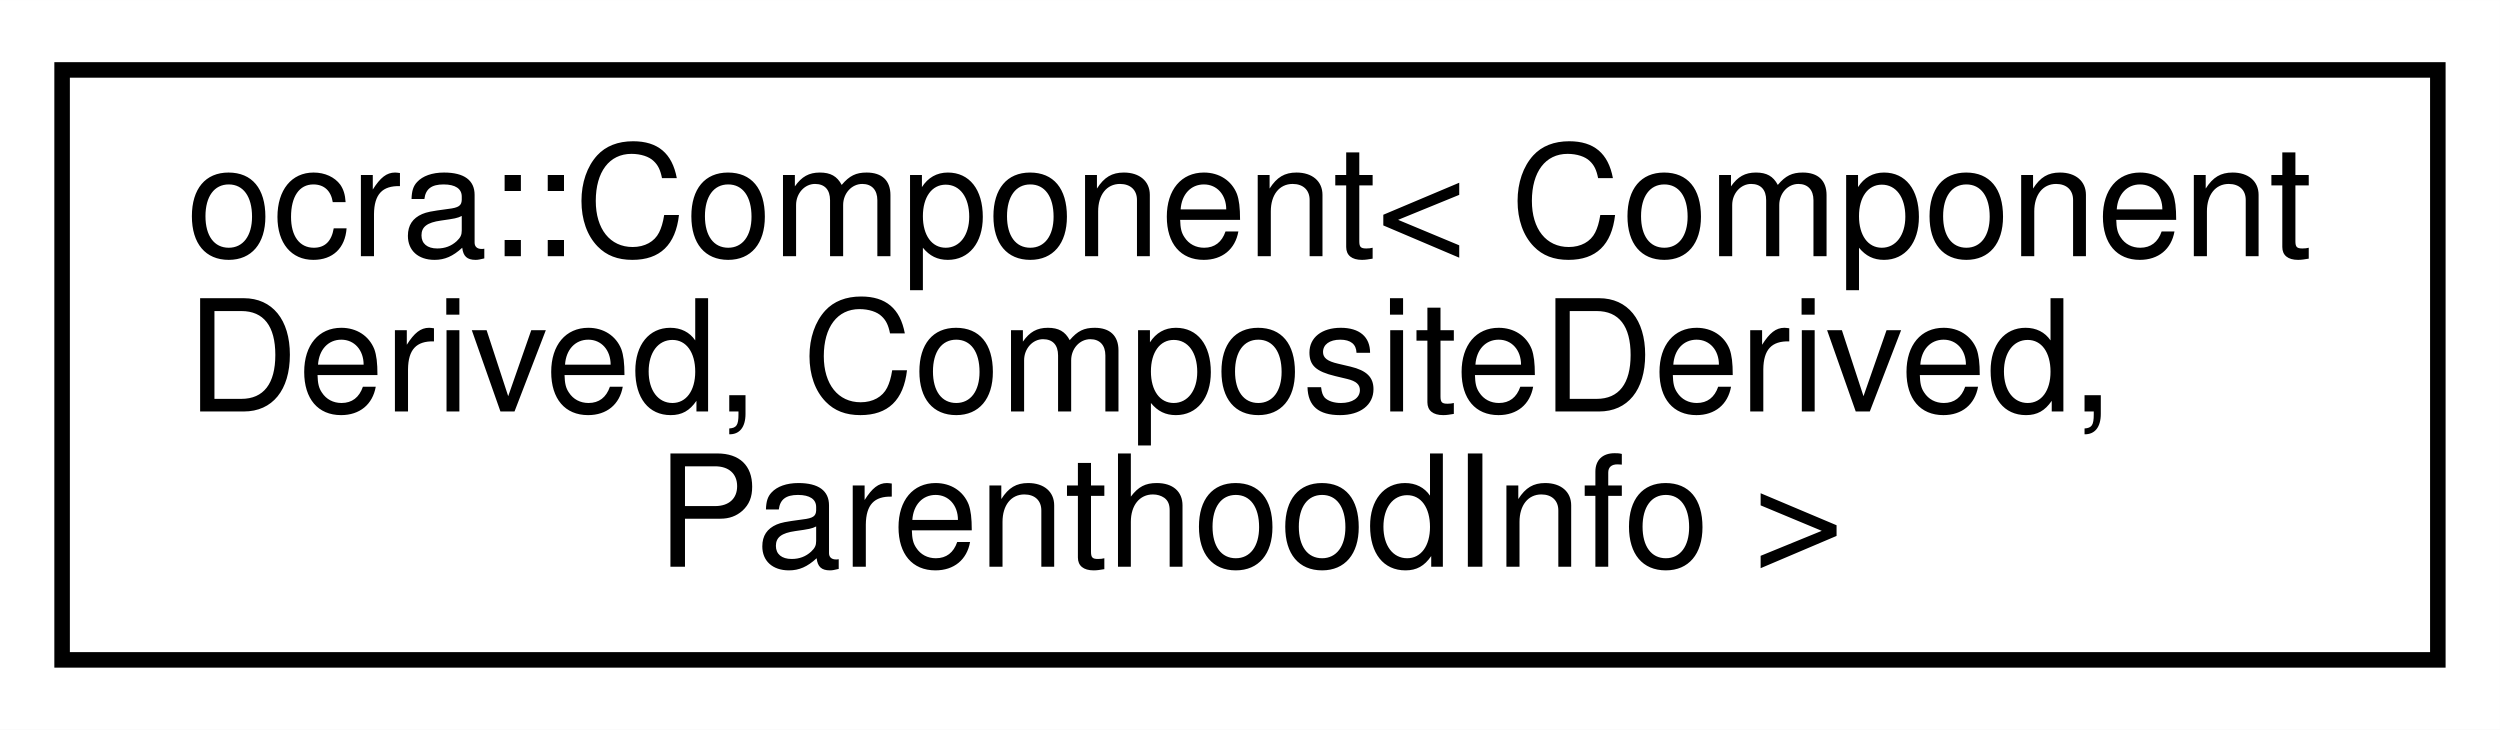
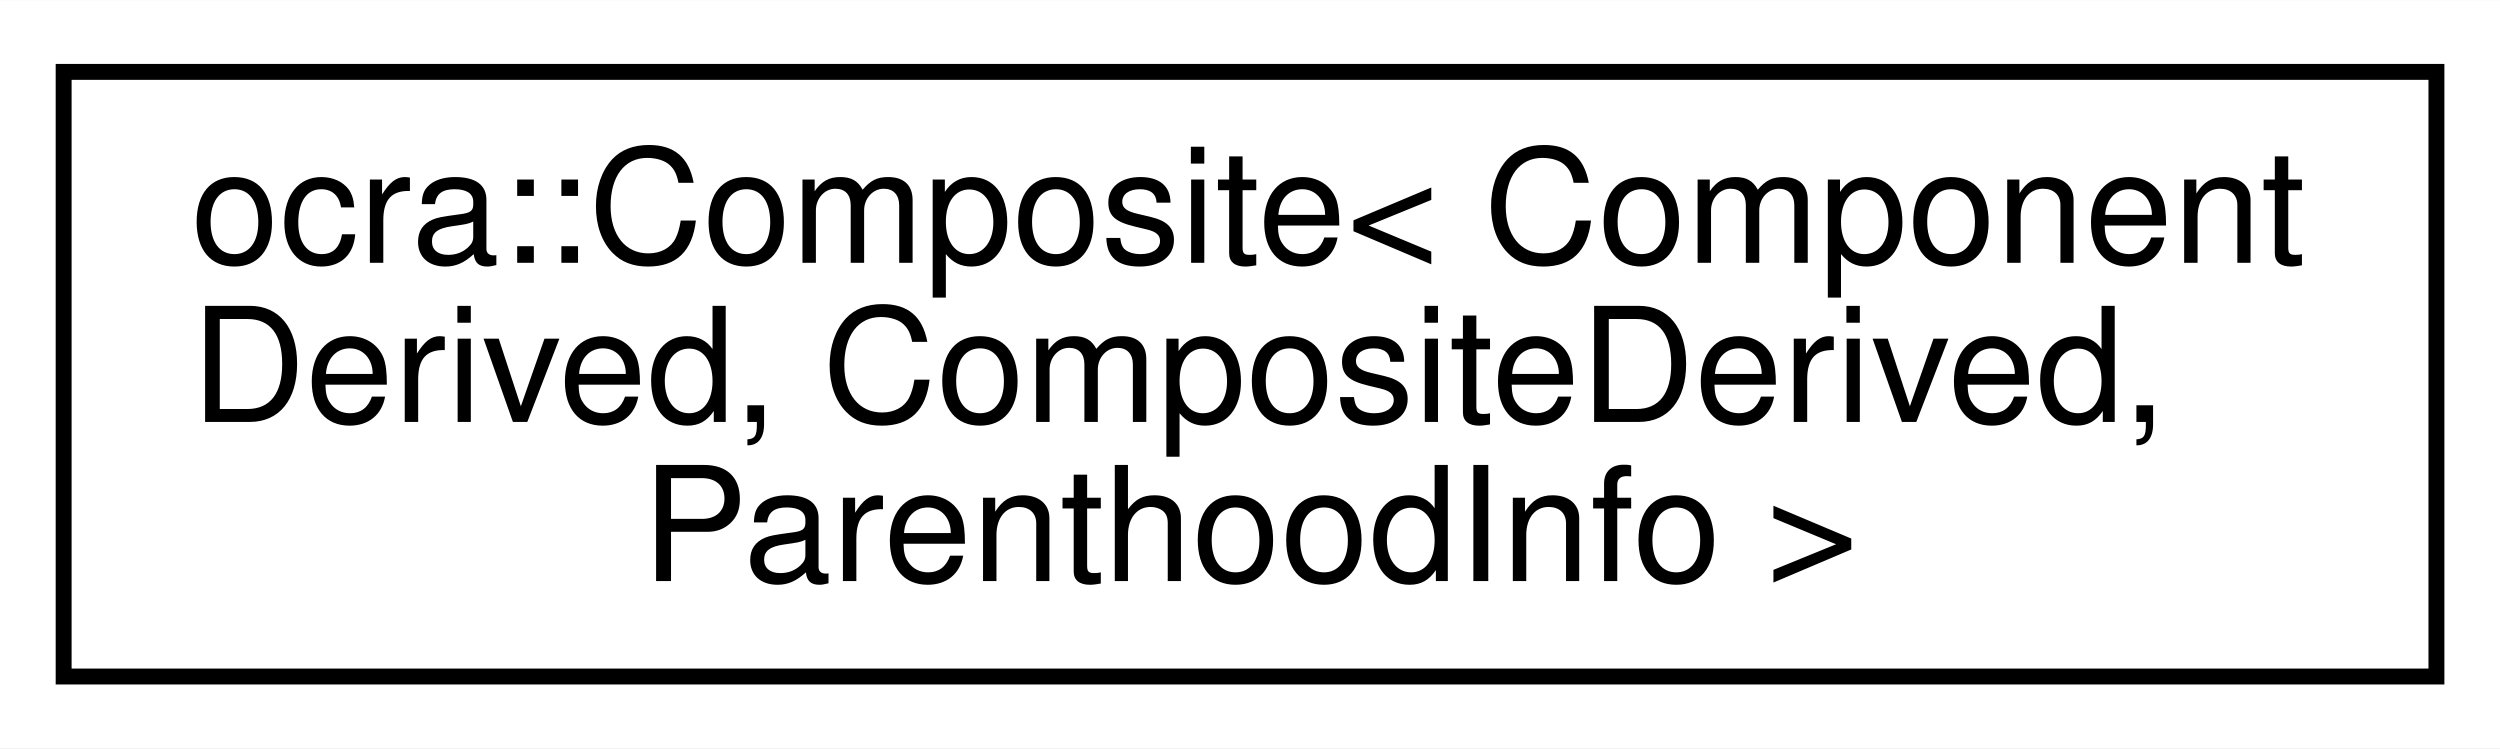
- <svg xmlns="http://www.w3.org/2000/svg" xmlns:xlink="http://www.w3.org/1999/xlink" width="161pt" height="47pt" viewBox="0.00 0.00 161.03 47.00">
+ <svg xmlns="http://www.w3.org/2000/svg" xmlns:xlink="http://www.w3.org/1999/xlink" width="157pt" height="47pt" viewBox="0.00 0.00 157.12 47.00">
  <g id="graph0" class="graph" transform="scale(1 1) rotate(0) translate(4 43)">
-     <polygon fill="white" stroke="none" points="-4,4 -4,-43 157.026,-43 157.026,4 -4,4" />
+     <polygon fill="white" stroke="none" points="-4,4 -4,-43 153.125,-43 153.125,4 -4,4" />
    <g id="node1" class="node">
      <g id="a_node1">
-         <a xlink:href="d0/d29/classocra_1_1Component.html" target="_top" xlink:title="Base class for the Component class of the Composite pattern. ">
-           <polygon fill="white" stroke="black" points="0,-0.5 0,-38.5 153.026,-38.5 153.026,-0.5 0,-0.5" />
-           <text text-anchor="start" x="8" y="-26.5" font-family="Helvetica,sans-Serif" font-size="10.00">ocra::Component&lt; Component</text>
+         <a xlink:href="d7/d79/classocra_1_1Composite.html" target="_top" xlink:title="Base class for the Composite class of the Composite pattern. ">
+           <polygon fill="white" stroke="black" points="0,-0.5 0,-38.5 149.125,-38.5 149.125,-0.5 0,-0.5" />
+           <text text-anchor="start" x="8" y="-26.5" font-family="Helvetica,sans-Serif" font-size="10.00">ocra::Composite&lt; Component</text>
          <text text-anchor="start" x="8" y="-16.5" font-family="Helvetica,sans-Serif" font-size="10.00">Derived, CompositeDerived,</text>
-           <text text-anchor="middle" x="76.513" y="-6.5" font-family="Helvetica,sans-Serif" font-size="10.00"> ParenthoodInfo &gt;</text>
+           <text text-anchor="middle" x="74.562" y="-6.5" font-family="Helvetica,sans-Serif" font-size="10.00"> ParenthoodInfo &gt;</text>
        </a>
      </g>
    </g>
  </g>
</svg>
